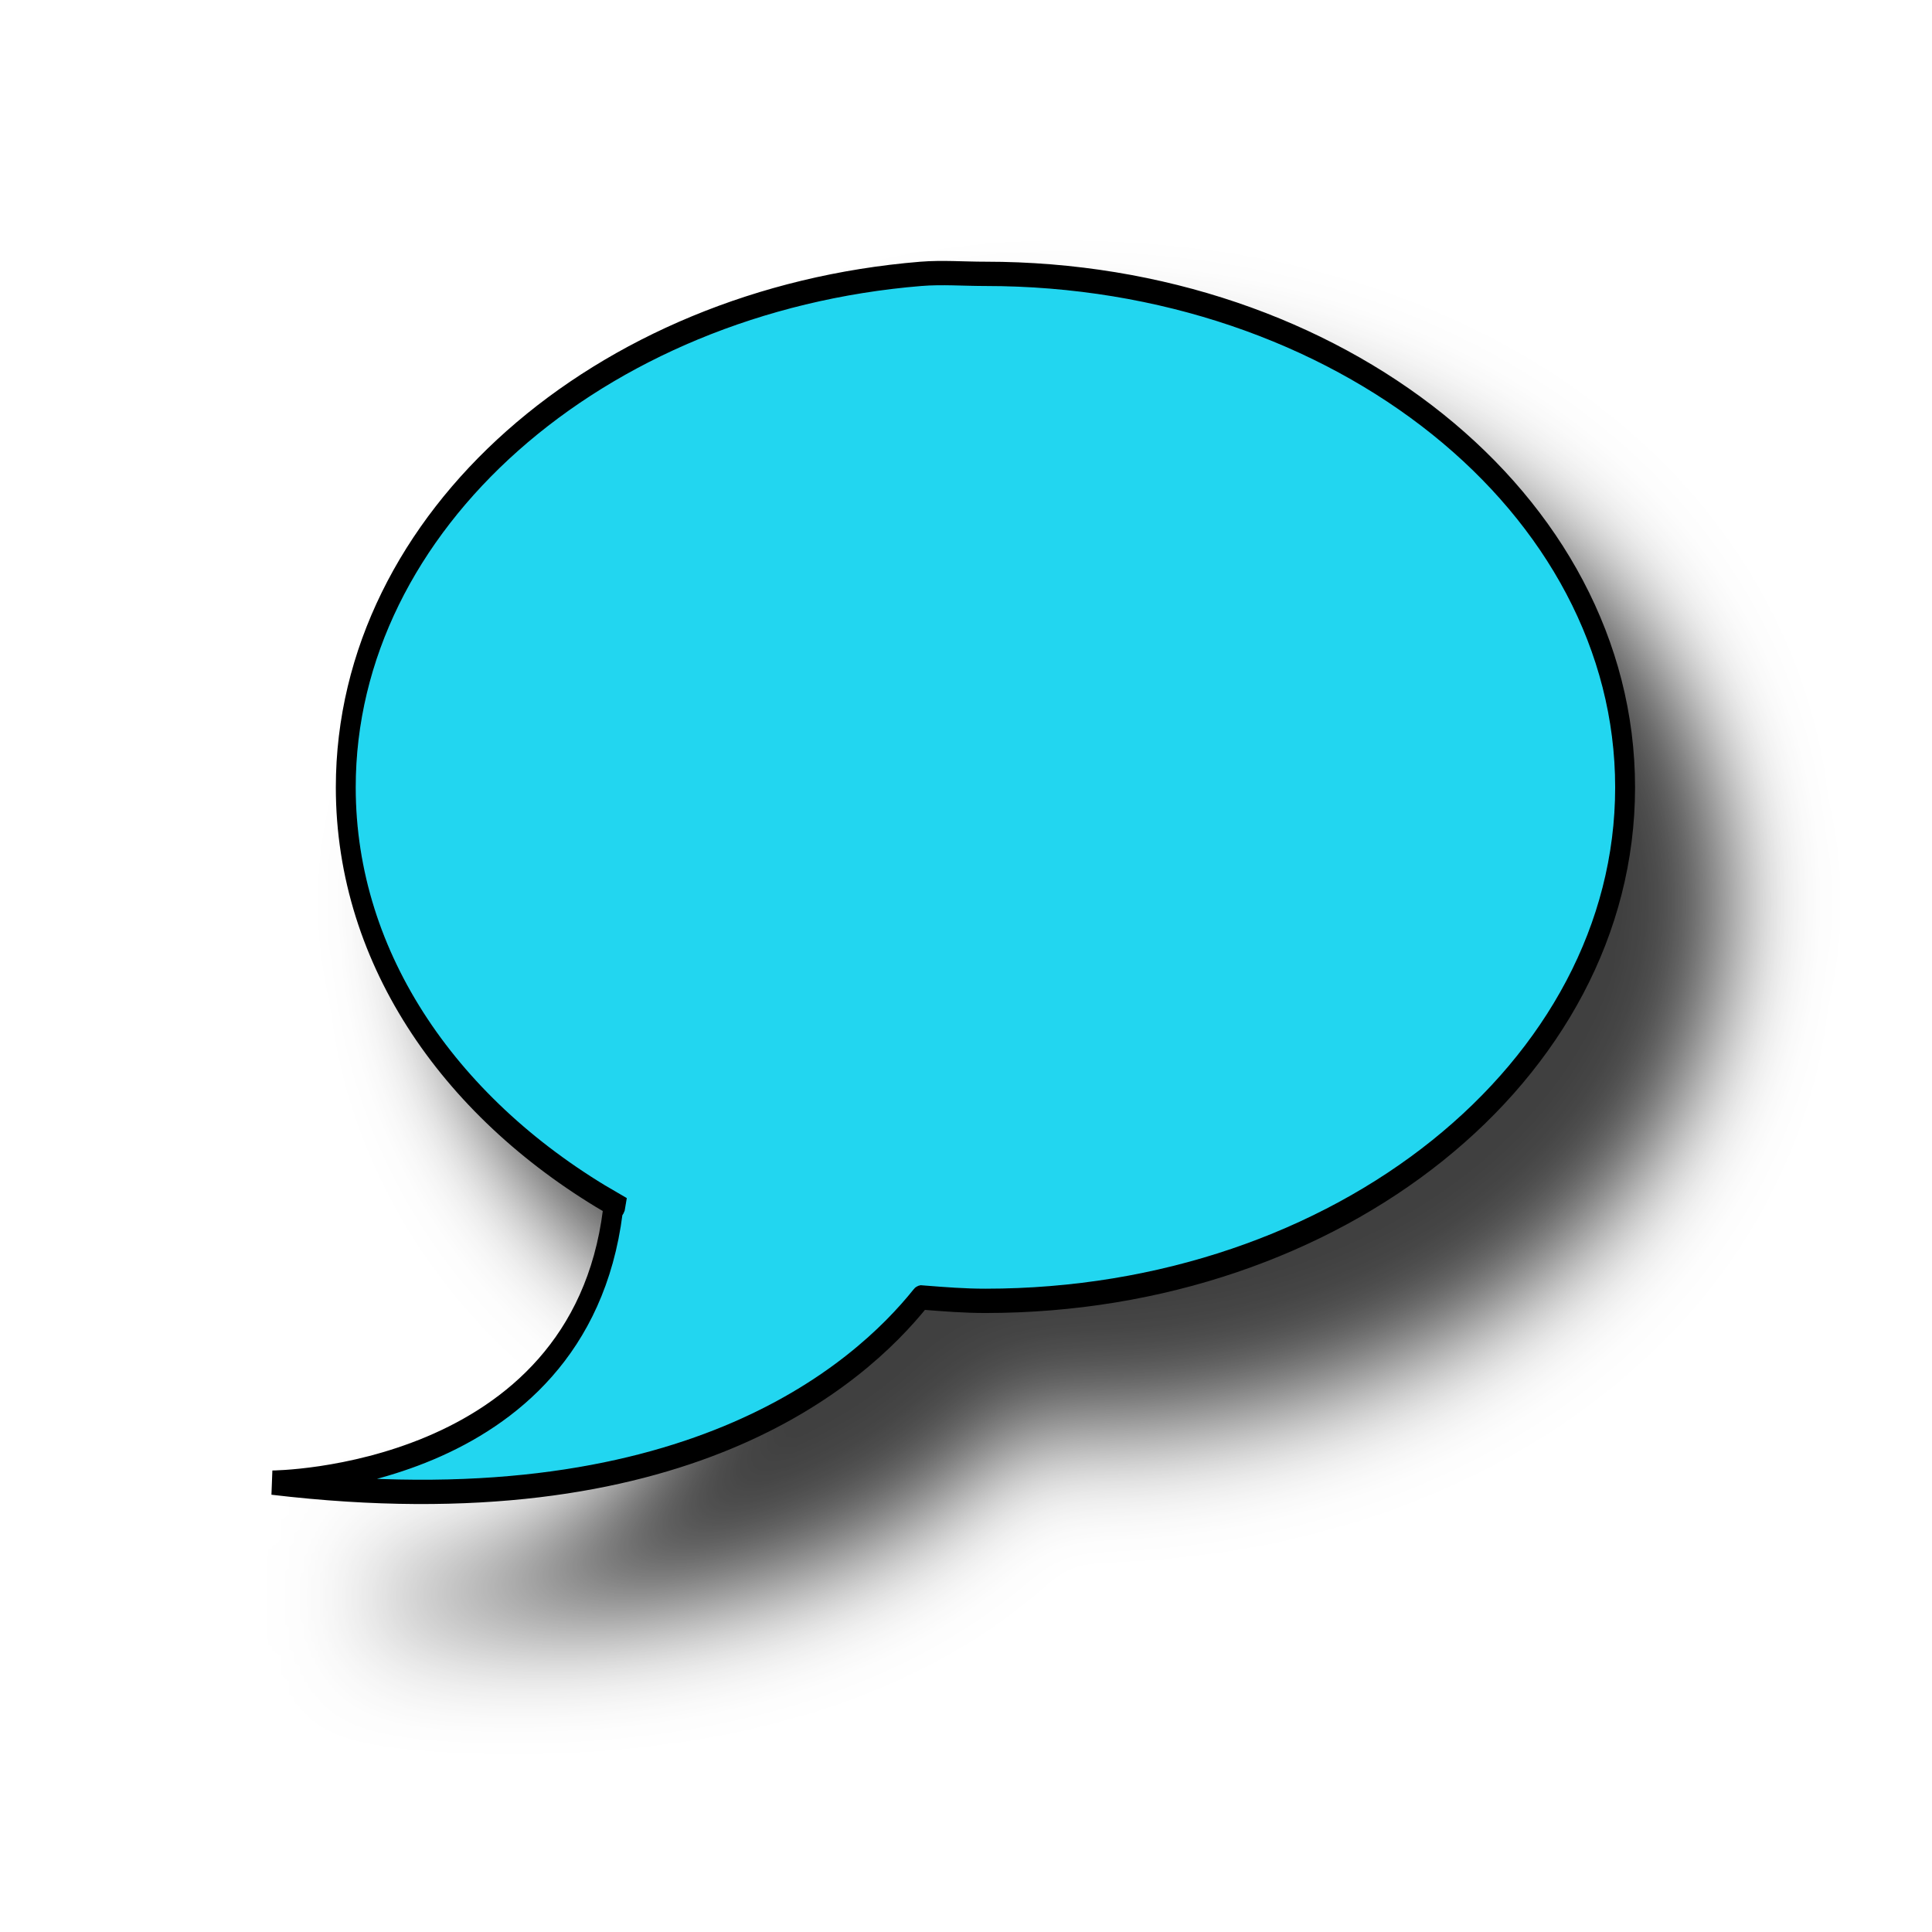
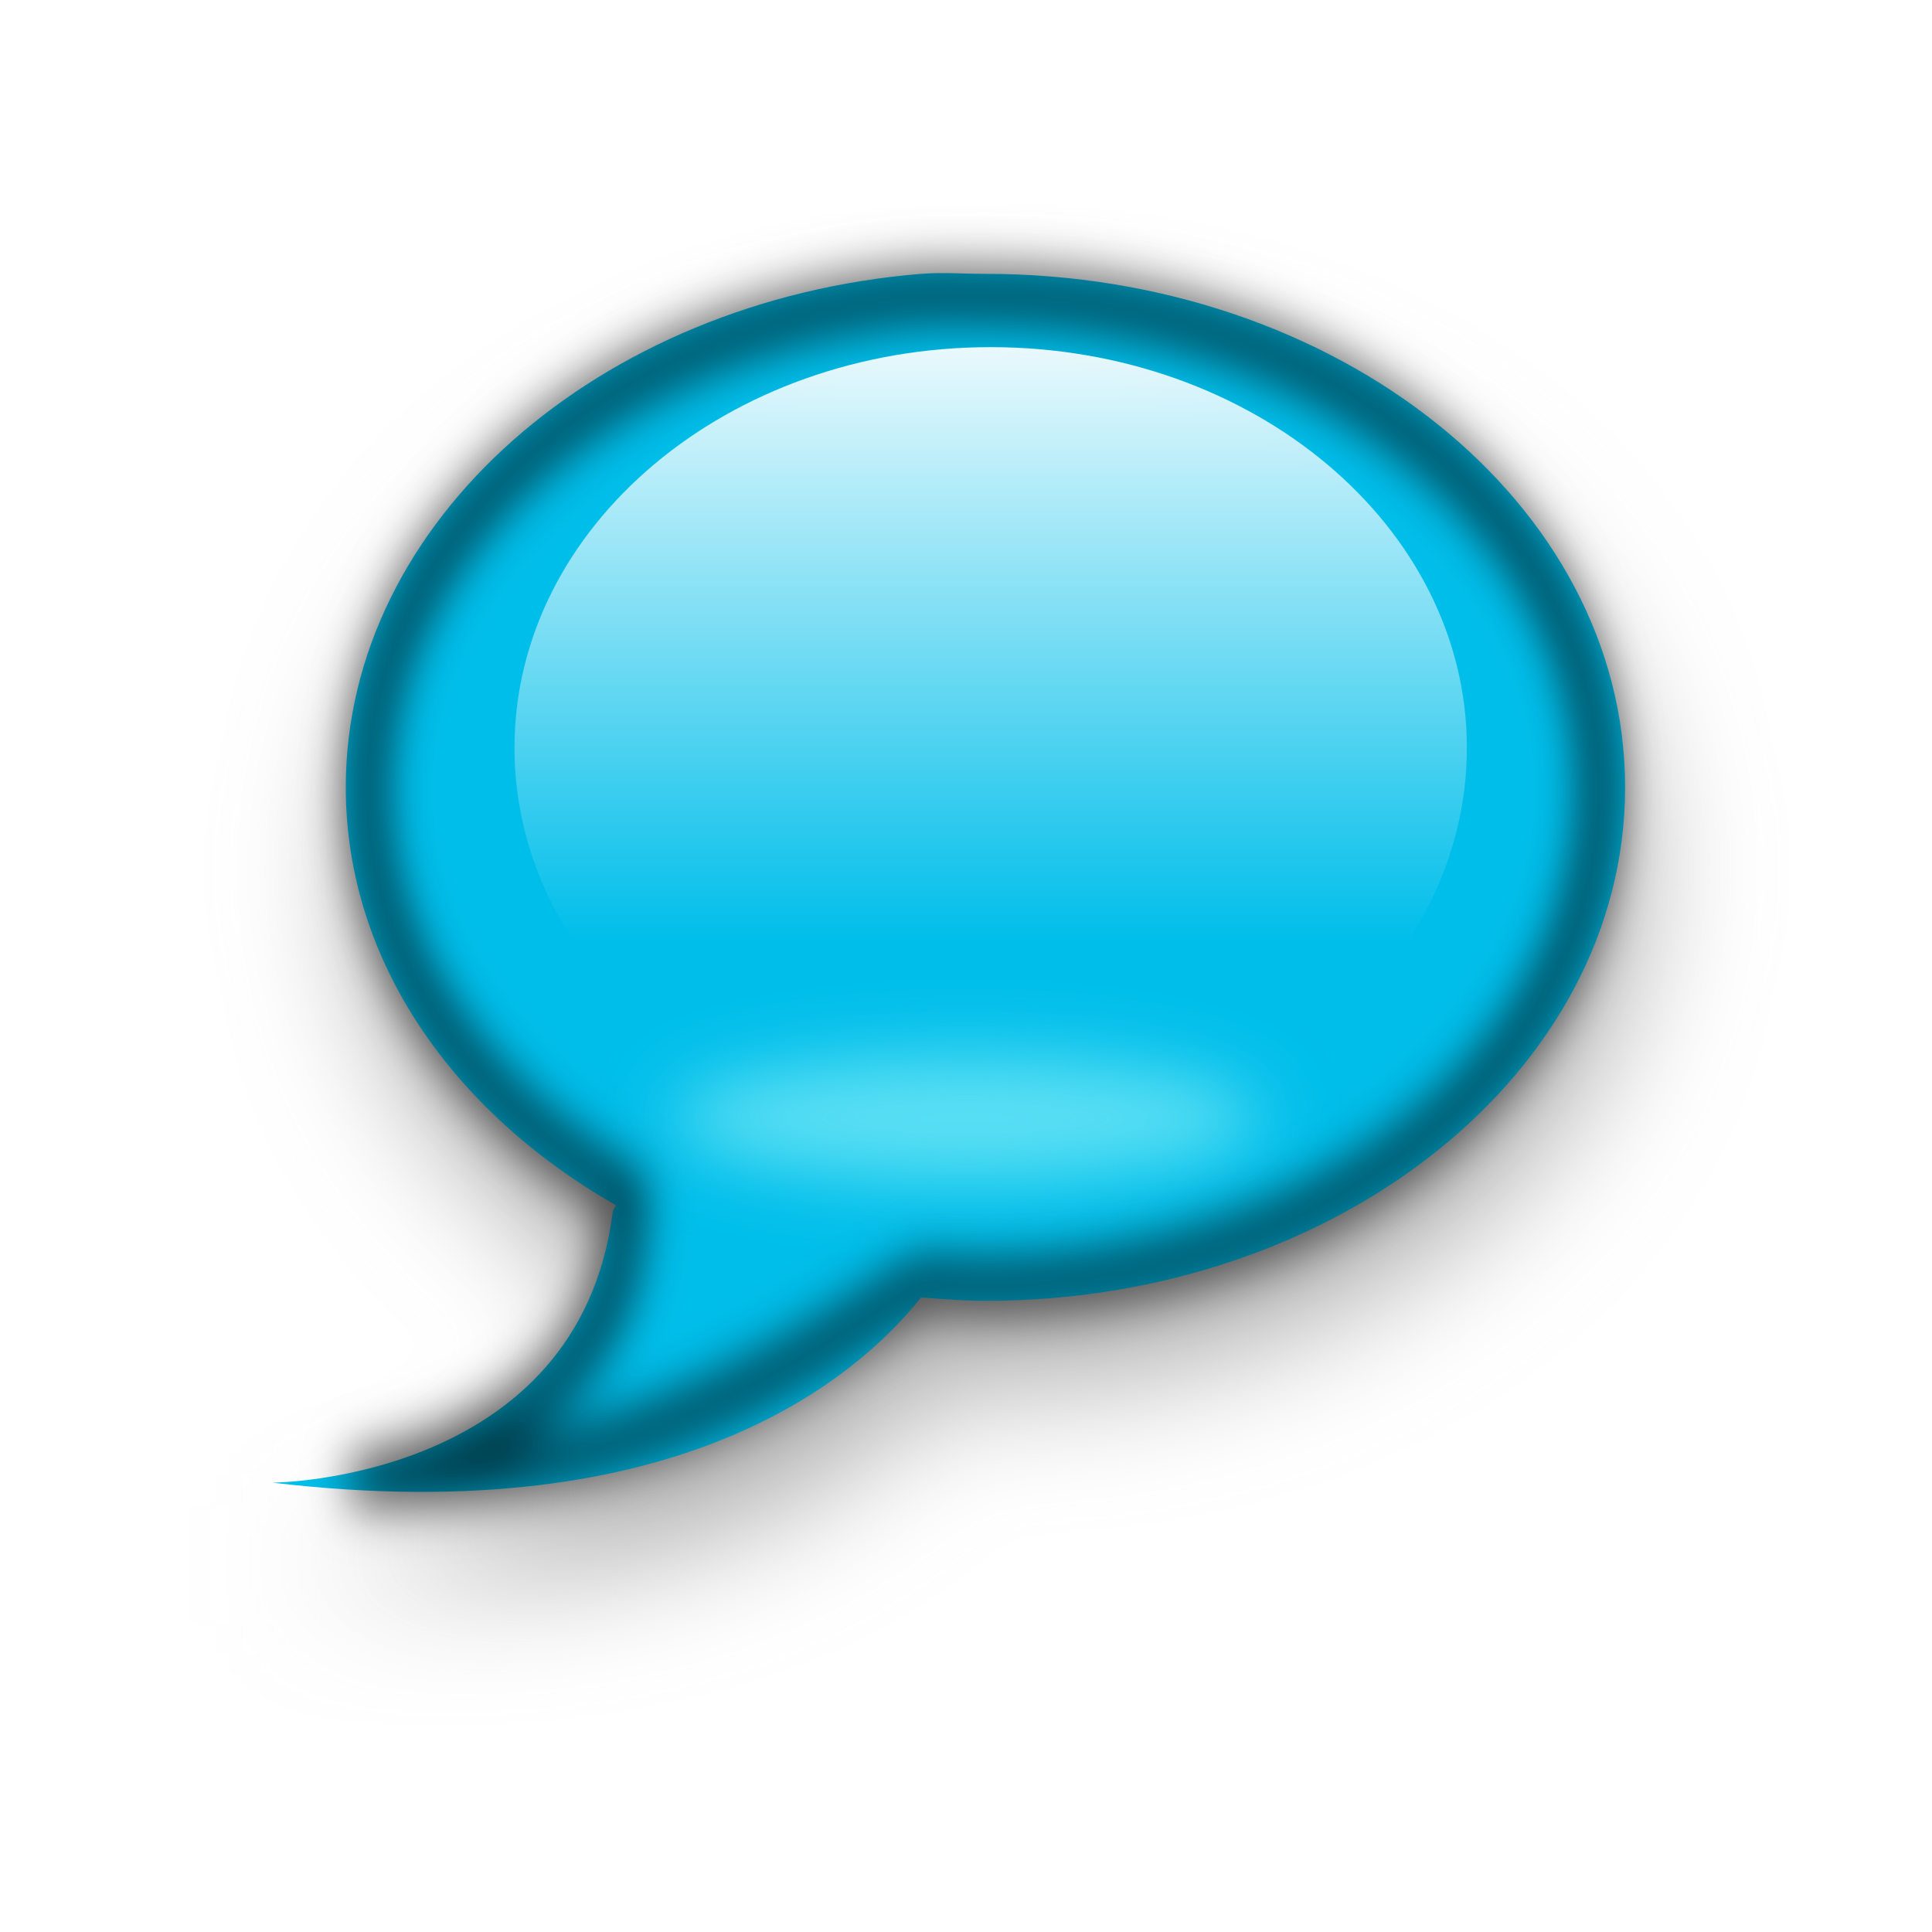
- <svg xmlns="http://www.w3.org/2000/svg" width="22" height="22" id="svg2" version="1.0">
+ <svg xmlns="http://www.w3.org/2000/svg" xmlns:xlink="http://www.w3.org/1999/xlink" width="22" height="22" id="svg2" version="1.0">
  <defs id="defs4">
+     <linearGradient id="linearGradient3633">
+       <stop style="stop-color:#ffffff;stop-opacity:1;" offset="0" id="stop3635" />
+       <stop style="stop-color:#ffffff;stop-opacity:0;" offset="1" id="stop3637" />
+     </linearGradient>
    <linearGradient id="linearGradient3620">
      <stop style="stop-color:#072232;stop-opacity:1;" offset="0" id="stop3622" />
      <stop style="stop-color:#35a3e2;stop-opacity:1;" offset="1" id="stop3624" />
    </linearGradient>
    <filter id="filter4280" width="1.5" height="1.5" x="-.25" y="-.25">
      <feGaussianBlur id="feGaussianBlur4282" in="SourceAlpha" stdDeviation="0.5" result="blur" />
      <feColorMatrix id="feColorMatrix4284" result="bluralpha" type="matrix" values="1 0 0 0 0 0 1 0 0 0 0 0 1 0 0 0 0 0 0.75 0 " />
      <feOffset id="feOffset4286" in="bluralpha" dx="1" dy="1" result="offsetBlur" />
      <feMerge id="feMerge4288">
        <feMergeNode id="feMergeNode4290" in="offsetBlur" />
        <feMergeNode id="feMergeNode4292" in="SourceGraphic" />
      </feMerge>
    </filter>
    <filter id="filter3718" width="1.5" height="1.5" x="-.25" y="-.25">
      <feGaussianBlur id="feGaussianBlur3720" in="SourceAlpha" stdDeviation="0.5" result="blur" />
      <feColorMatrix id="feColorMatrix3722" result="bluralpha" type="matrix" values="1 0 0 0 0 0 1 0 0 0 0 0 1 0 0 0 0 0 0.75 0 " />
      <feOffset id="feOffset3724" in="bluralpha" dx="1" dy="1" result="offsetBlur" />
      <feMerge id="feMerge3726">
        <feMergeNode id="feMergeNode3728" in="offsetBlur" />
        <feMergeNode id="feMergeNode3730" in="SourceGraphic" />
      </feMerge>
    </filter>
    <filter id="filter3606" width="1.5" height="1.5" x="-.25" y="-.25">
      <feGaussianBlur id="feGaussianBlur3608" in="SourceAlpha" stdDeviation="0.5" result="blur" />
      <feColorMatrix id="feColorMatrix3610" result="bluralpha" type="matrix" values="1 0 0 0 0 0 1 0 0 0 0 0 1 0 0 0 0 0 0.75 0 " />
      <feOffset id="feOffset3612" in="bluralpha" dx="1" dy="1" result="offsetBlur" />
      <feMerge id="feMerge3614">
        <feMergeNode id="feMergeNode3616" in="offsetBlur" />
        <feMergeNode id="feMergeNode3618" in="SourceGraphic" />
      </feMerge>
    </filter>
+     <linearGradient xlink:href="#linearGradient3633" id="linearGradient3644" gradientUnits="userSpaceOnUse" gradientTransform="matrix(1.029082,0,0,1.257238,10.72367,-3.17948)" x1="11.464" y1="3.062" x2="11.554" y2="9.808" />
+     <filter id="filter3680" x="-0.145" width="1.291" y="-0.69" height="2.38">
+       <feGaussianBlur stdDeviation="0.376" id="feGaussianBlur3682" />
+     </filter>
+     <filter id="filter3694">
+       <feGaussianBlur stdDeviation="0.31" id="feGaussianBlur3696" />
+     </filter>
+     <filter id="filter3724">
+       <feGaussianBlur stdDeviation="0.31" id="feGaussianBlur3726" />
+     </filter>
+     <filter id="filter3754">
+       <feGaussianBlur stdDeviation="0.242" id="feGaussianBlur3756" />
+     </filter>
+     <filter id="filter3776" x="-0.114" width="1.228" y="-0.127" height="1.253">
+       <feGaussianBlur stdDeviation="0.732" id="feGaussianBlur3778" />
+     </filter>
+     <linearGradient xlink:href="#linearGradient3633" id="linearGradient3788" x1="10.656" y1="3.393" x2="10.656" y2="10.187" gradientUnits="userSpaceOnUse" />
  </defs>
  <g id="layer1" transform="translate(0,2)">
-     <path style="fill:#24d6f0;fill-opacity:1;stroke:#000000;stroke-width:0.212;stroke-miterlimit:4;stroke-opacity:1;stroke-dasharray:none;filter:url(#filter3606)" d="M 11.167,3.069 C 7.734,3.299 5.037,5.227 5.037,7.549 c 0,1.51 1.14,2.832 2.877,3.645 -0.004,0.023 -0.028,0.032 -0.031,0.056 -0.363,2.352 -3.628,2.365 -3.628,2.365 4.38,0.426 6.252,-0.939 6.912,-1.614 0.007,-0.007 0.024,0.007 0.031,0 0.219,0.014 0.432,0.028 0.657,0.028 3.759,0 6.818,-2.004 6.818,-4.48 0,-2.476 -3.058,-4.48 -6.818,-4.48 -0.235,0 -0.459,-0.015 -0.688,0 z" id="path2829" transform="matrix(1.068342,0,0,1.305203,-1.443828,-2.887303)" />
+     <path style="fill:#aaaaaa;fill-opacity:1;stroke:none;filter:url(#filter3776)" id="path3758" d="M 10.62,2.049 C 6.953,2.349 4.071,4.866 4.071,7.896 c 0,1.971 1.218,3.697 3.074,4.757 -0.005,0.03 -0.029,0.041 -0.033,0.073 -0.388,3.07 -3.876,3.087 -3.876,3.087 4.68,0.555 6.679,-1.225 7.384,-2.106 0.008,-0.01 0.026,0.009 0.033,0 0.234,0.018 0.462,0.036 0.702,0.036 4.016,0 7.284,-2.615 7.284,-5.847 0,-3.232 -3.267,-5.847 -7.284,-5.847 -0.251,0 -0.491,-0.02 -0.735,0 z" />
+     <path d="M 11.167,3.069 C 7.734,3.299 5.037,5.227 5.037,7.549 c 0,1.51 1.14,2.832 2.877,3.645 -0.004,0.023 -0.028,0.032 -0.031,0.056 -0.363,2.352 -3.628,2.365 -3.628,2.365 4.38,0.426 6.252,-0.939 6.912,-1.614 0.007,-0.007 0.024,0.007 0.031,0 0.219,0.014 0.432,0.028 0.657,0.028 3.759,0 6.818,-2.004 6.818,-4.48 0,-2.476 -3.058,-4.48 -6.818,-4.48 -0.235,0 -0.459,-0.015 -0.688,0 z" id="path2829" style="stroke:none;stroke-opacity:1;stroke-width:0.423;stroke-miterlimit:4;stroke-dasharray:none;fill:#00beea;fill-opacity:1" transform="matrix(1.068342,0,0,1.305203,-1.443828,-2.887303)" />
+     <path style="fill:#5be0f4;fill-opacity:1;stroke:none;filter:url(#filter3680)" id="path3646" d="m 13.962,13.501 a 3.105,0.654 0 1 1 -6.21,0 3.105,0.654 0 1 1 6.21,0 z" transform="matrix(1.086961,0,0,1.086961,-0.7923445,-3.942328)" />
+     <path transform="matrix(1.029825,0,0,1.258145,-1.01035,-2.495526)" style="opacity:0.7;fill:none;stroke:#000000;stroke-width:0.423;stroke-miterlimit:4;stroke-opacity:1;stroke-dasharray:none;filter:url(#filter3754)" id="path3728" d="M 11.167,3.069 C 7.734,3.299 5.037,5.227 5.037,7.549 c 0,1.51 1.14,2.832 2.877,3.645 -0.004,0.023 -0.032,0.032 -0.031,0.056 0.07,2.186 -3.014,2.545 -3.034,2.544 3.014,0.097 5.164,-1.189 6.318,-1.792 0.01,-0.005 0.024,0.007 0.031,0 0.219,0.014 0.432,0.028 0.657,0.028 3.759,0 6.818,-2.004 6.818,-4.48 0,-2.476 -3.058,-4.48 -6.818,-4.48 -0.235,0 -0.459,-0.015 -0.688,0 z" />
+     <path style="fill:url(#linearGradient3788);fill-opacity:1;stroke:none;stroke-width:0.5;stroke-linecap:butt;stroke-linejoin:miter;stroke-miterlimit:4;stroke-opacity:1;stroke-dasharray:none" id="path3780" d="m 17.375,8.172 a 6.719,4.203 0 1 1 -13.438,0 6.719,4.203 0 1 1 13.438,0 z" transform="matrix(0.8070323,0,0,1.085591,2.681312,-2.355687)" />
  </g>
</svg>
